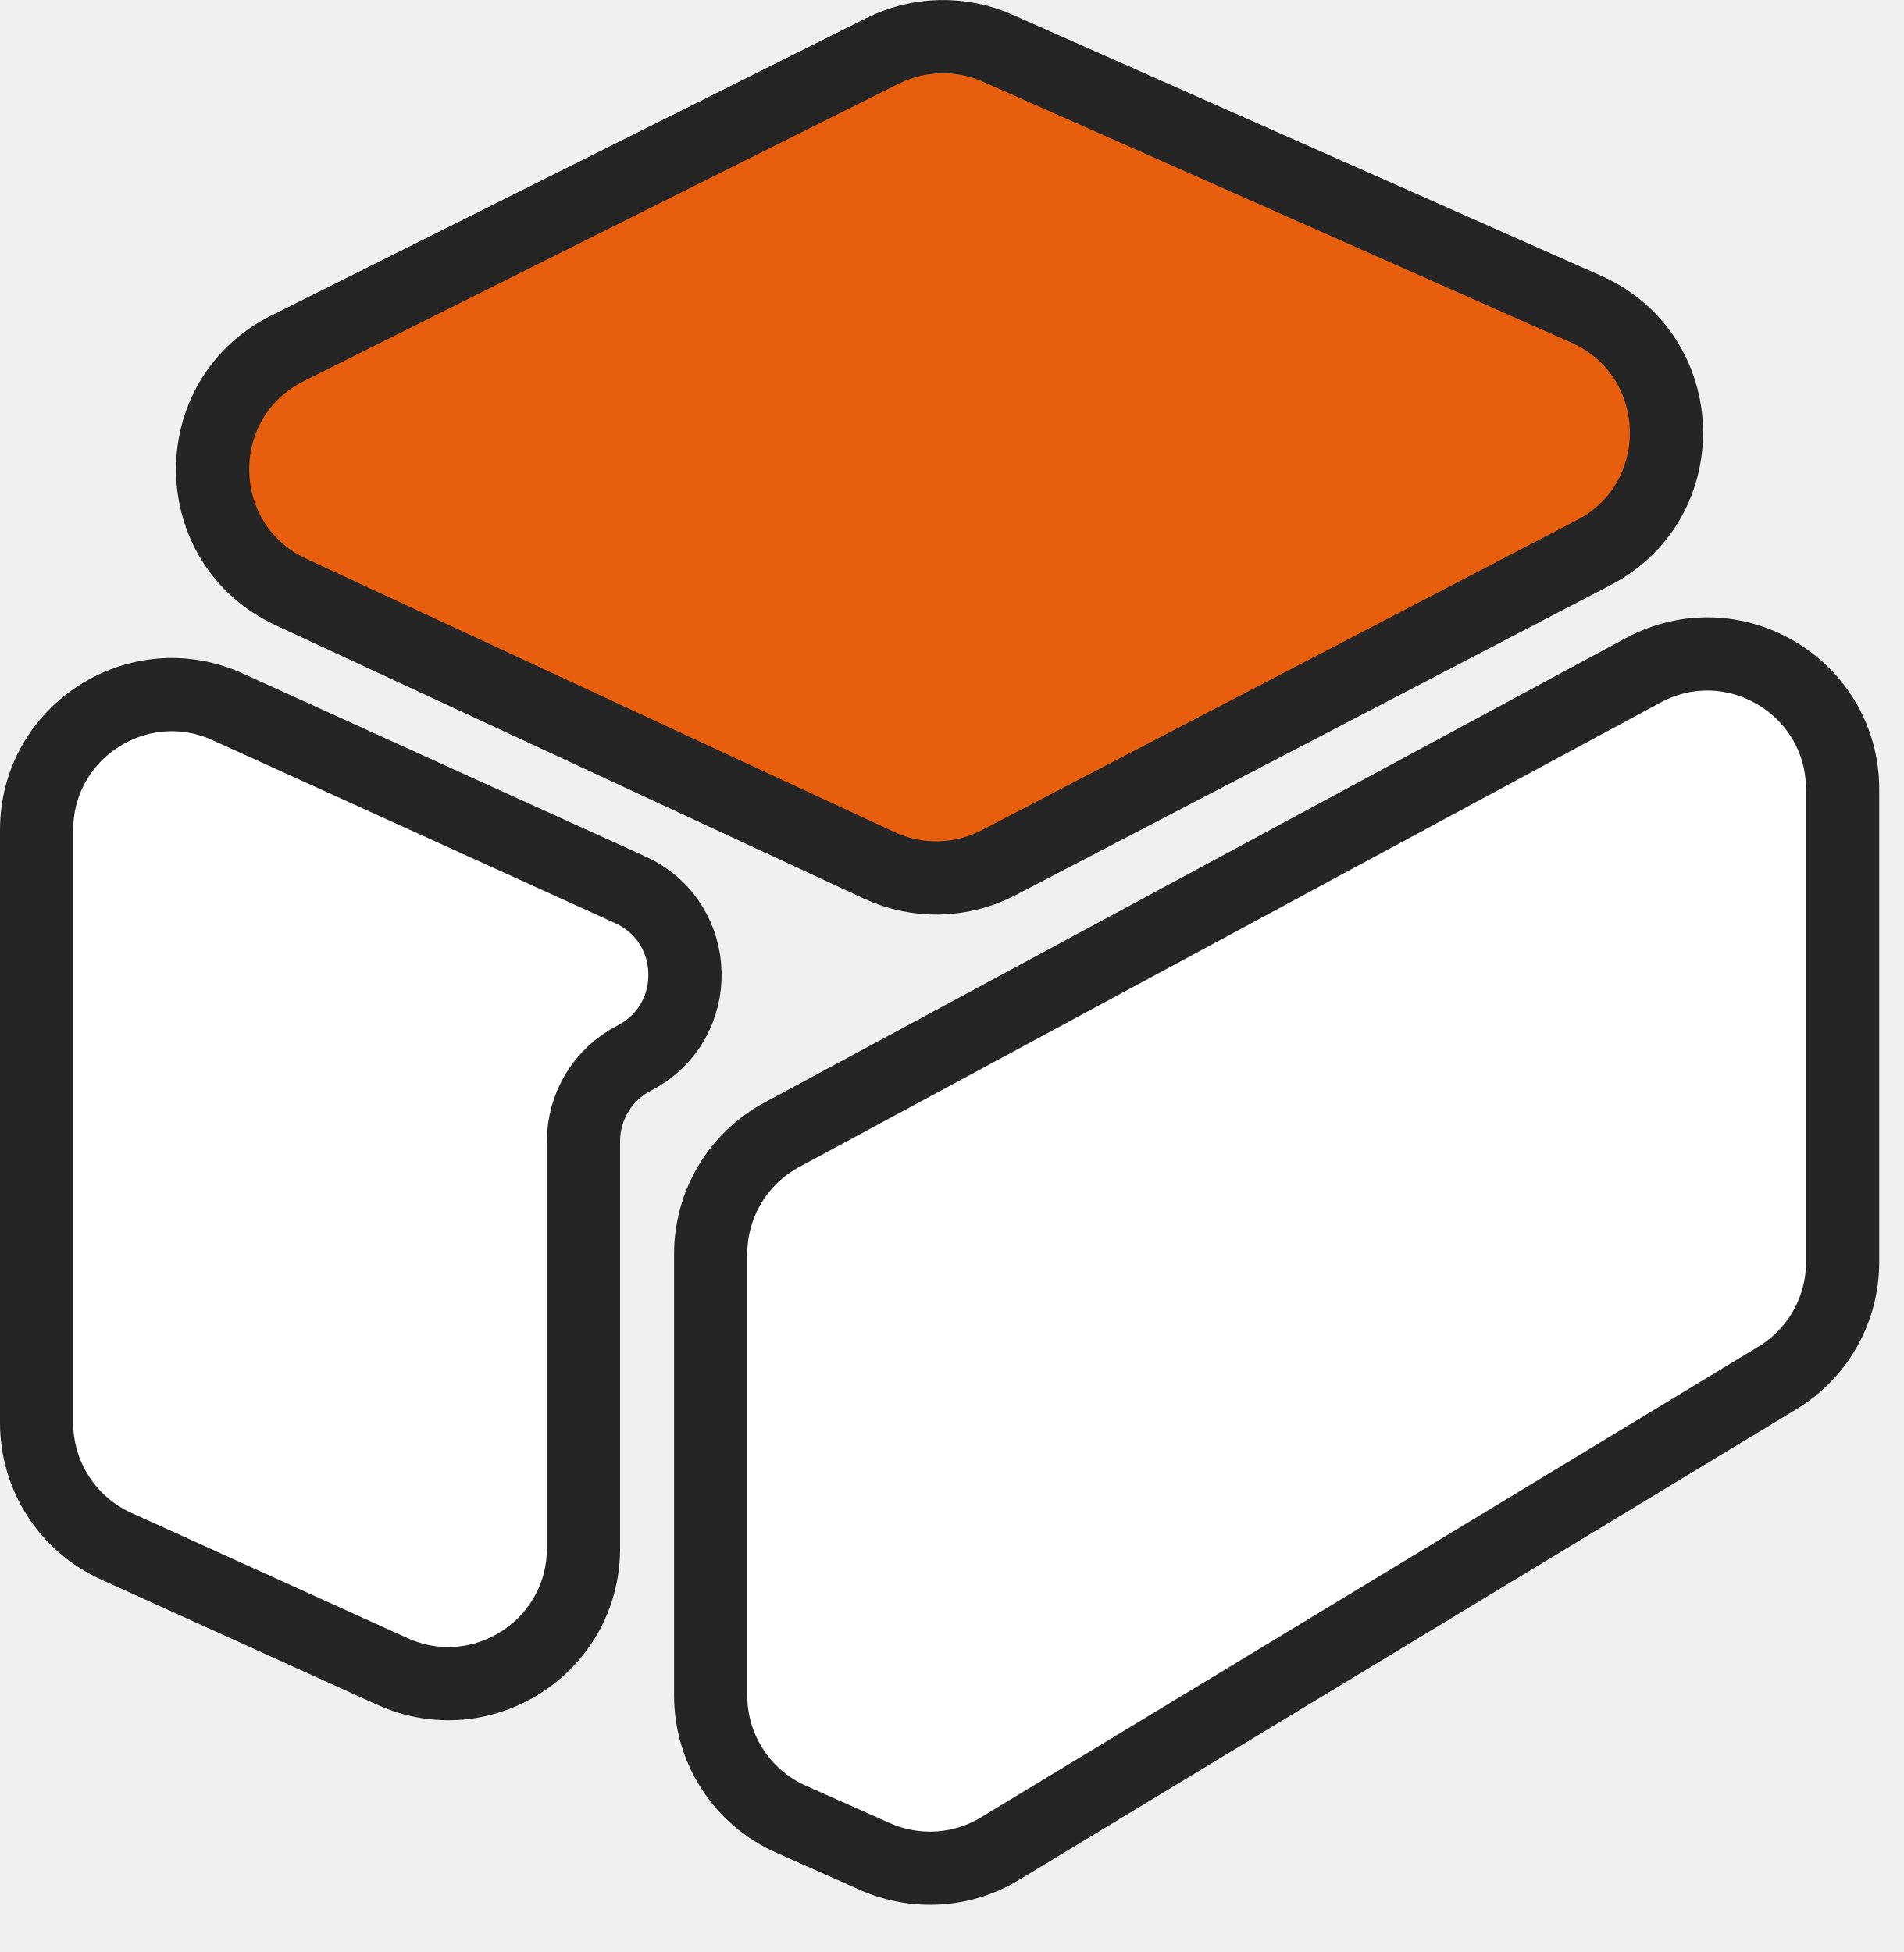
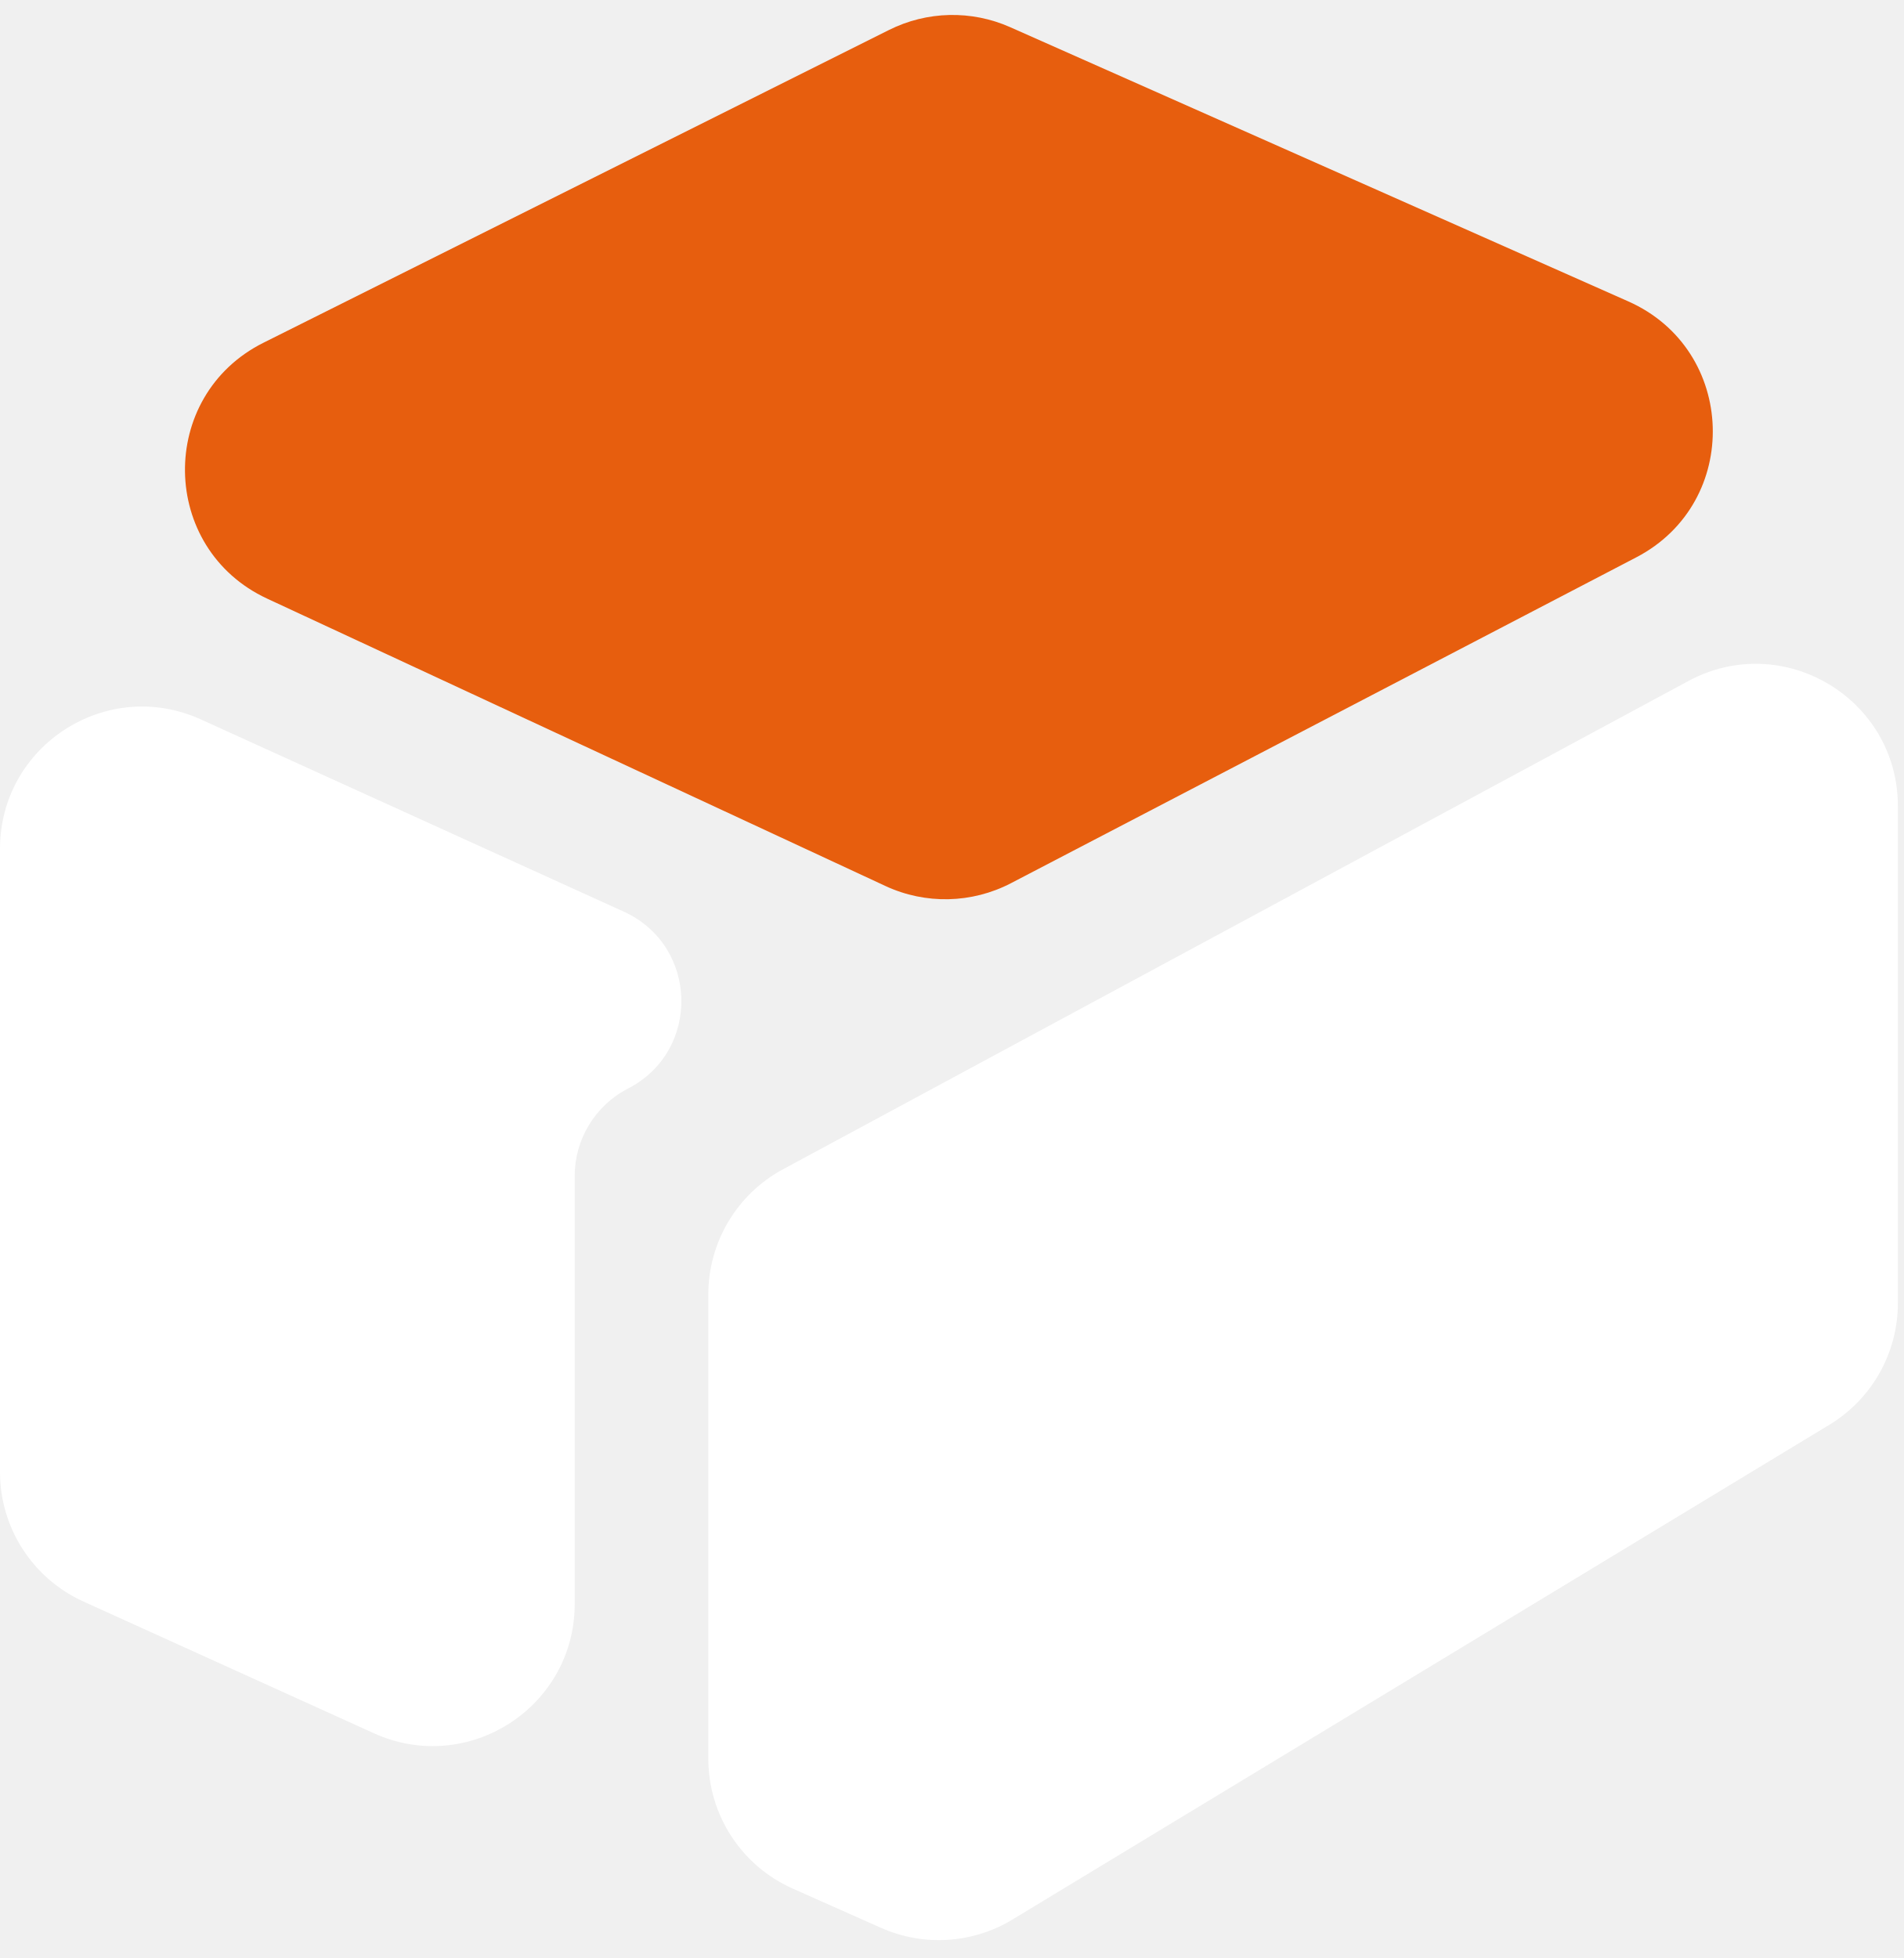
- <svg xmlns="http://www.w3.org/2000/svg" width="39" height="40" viewBox="0 0 39 40" fill="none">
-   <path d="M4.666 14.485L12.911 18.233C14.369 18.895 14.418 20.948 12.994 21.681C12.355 22.009 11.954 22.667 11.954 23.385V31.728C11.954 33.741 9.874 35.082 8.04 34.251L2.376 31.682C1.386 31.233 0.75 30.246 0.75 29.159V17.007C0.75 14.992 2.832 13.652 4.666 14.485Z" fill="white" stroke="#252525" stroke-width="1.5" />
-   <path d="M33.665 13.736L16.015 23.255C15.118 23.739 14.56 24.675 14.56 25.694V34.747C14.56 35.842 15.204 36.834 16.205 37.278L17.927 38.044C18.756 38.412 19.712 38.352 20.487 37.882L36.415 28.236C37.243 27.734 37.75 26.836 37.75 25.867V16.174C37.75 14.078 35.51 12.741 33.665 13.736Z" fill="white" stroke="#252525" stroke-width="1.5" />
-   <path d="M32.651 11.324L20.46 17.677C19.697 18.075 18.793 18.095 18.012 17.732L5.959 12.13C3.855 11.152 3.813 8.178 5.887 7.14L18.082 1.043C18.822 0.673 19.688 0.653 20.444 0.989L32.495 6.335C34.616 7.276 34.709 10.251 32.651 11.324Z" fill="#E75E0E" stroke="#252525" stroke-width="1.5" />
+ <svg xmlns="http://www.w3.org/2000/svg" width="175" height="180" viewBox="0 0 175 180" fill="none">
+   <path d="M18.467 66.138L57.342 83.809C64.218 86.934 64.452 96.615 57.736 100.069C54.725 101.617 52.833 104.719 52.833 108.104V147.445C52.833 156.939 43.023 163.262 34.376 159.34L7.667 147.228C2.999 145.111 0 140.458 0 135.332V78.029C0 68.529 9.819 62.207 18.467 66.138Z" fill="white" />
+   <path d="M155.206 62.607L71.978 107.494C67.751 109.774 65.116 114.189 65.116 118.991V161.682C65.116 166.844 68.156 171.522 72.873 173.618L80.997 177.229C84.903 178.965 89.412 178.68 93.069 176.466L168.172 130.98C172.08 128.613 174.468 124.377 174.468 119.808V74.104C174.468 64.216 163.908 57.914 155.206 62.607Z" fill="white" />
+   <path d="M150.43 51.232L92.942 81.19C89.344 83.065 85.079 83.162 81.4 81.452L24.561 55.033C14.643 50.424 14.443 36.396 24.224 31.506L81.727 2.754C85.215 1.01 89.3 0.916 92.865 2.498L149.69 27.709C159.691 32.146 160.132 46.175 150.43 51.232Z" fill="#E75E0E" />
</svg>
